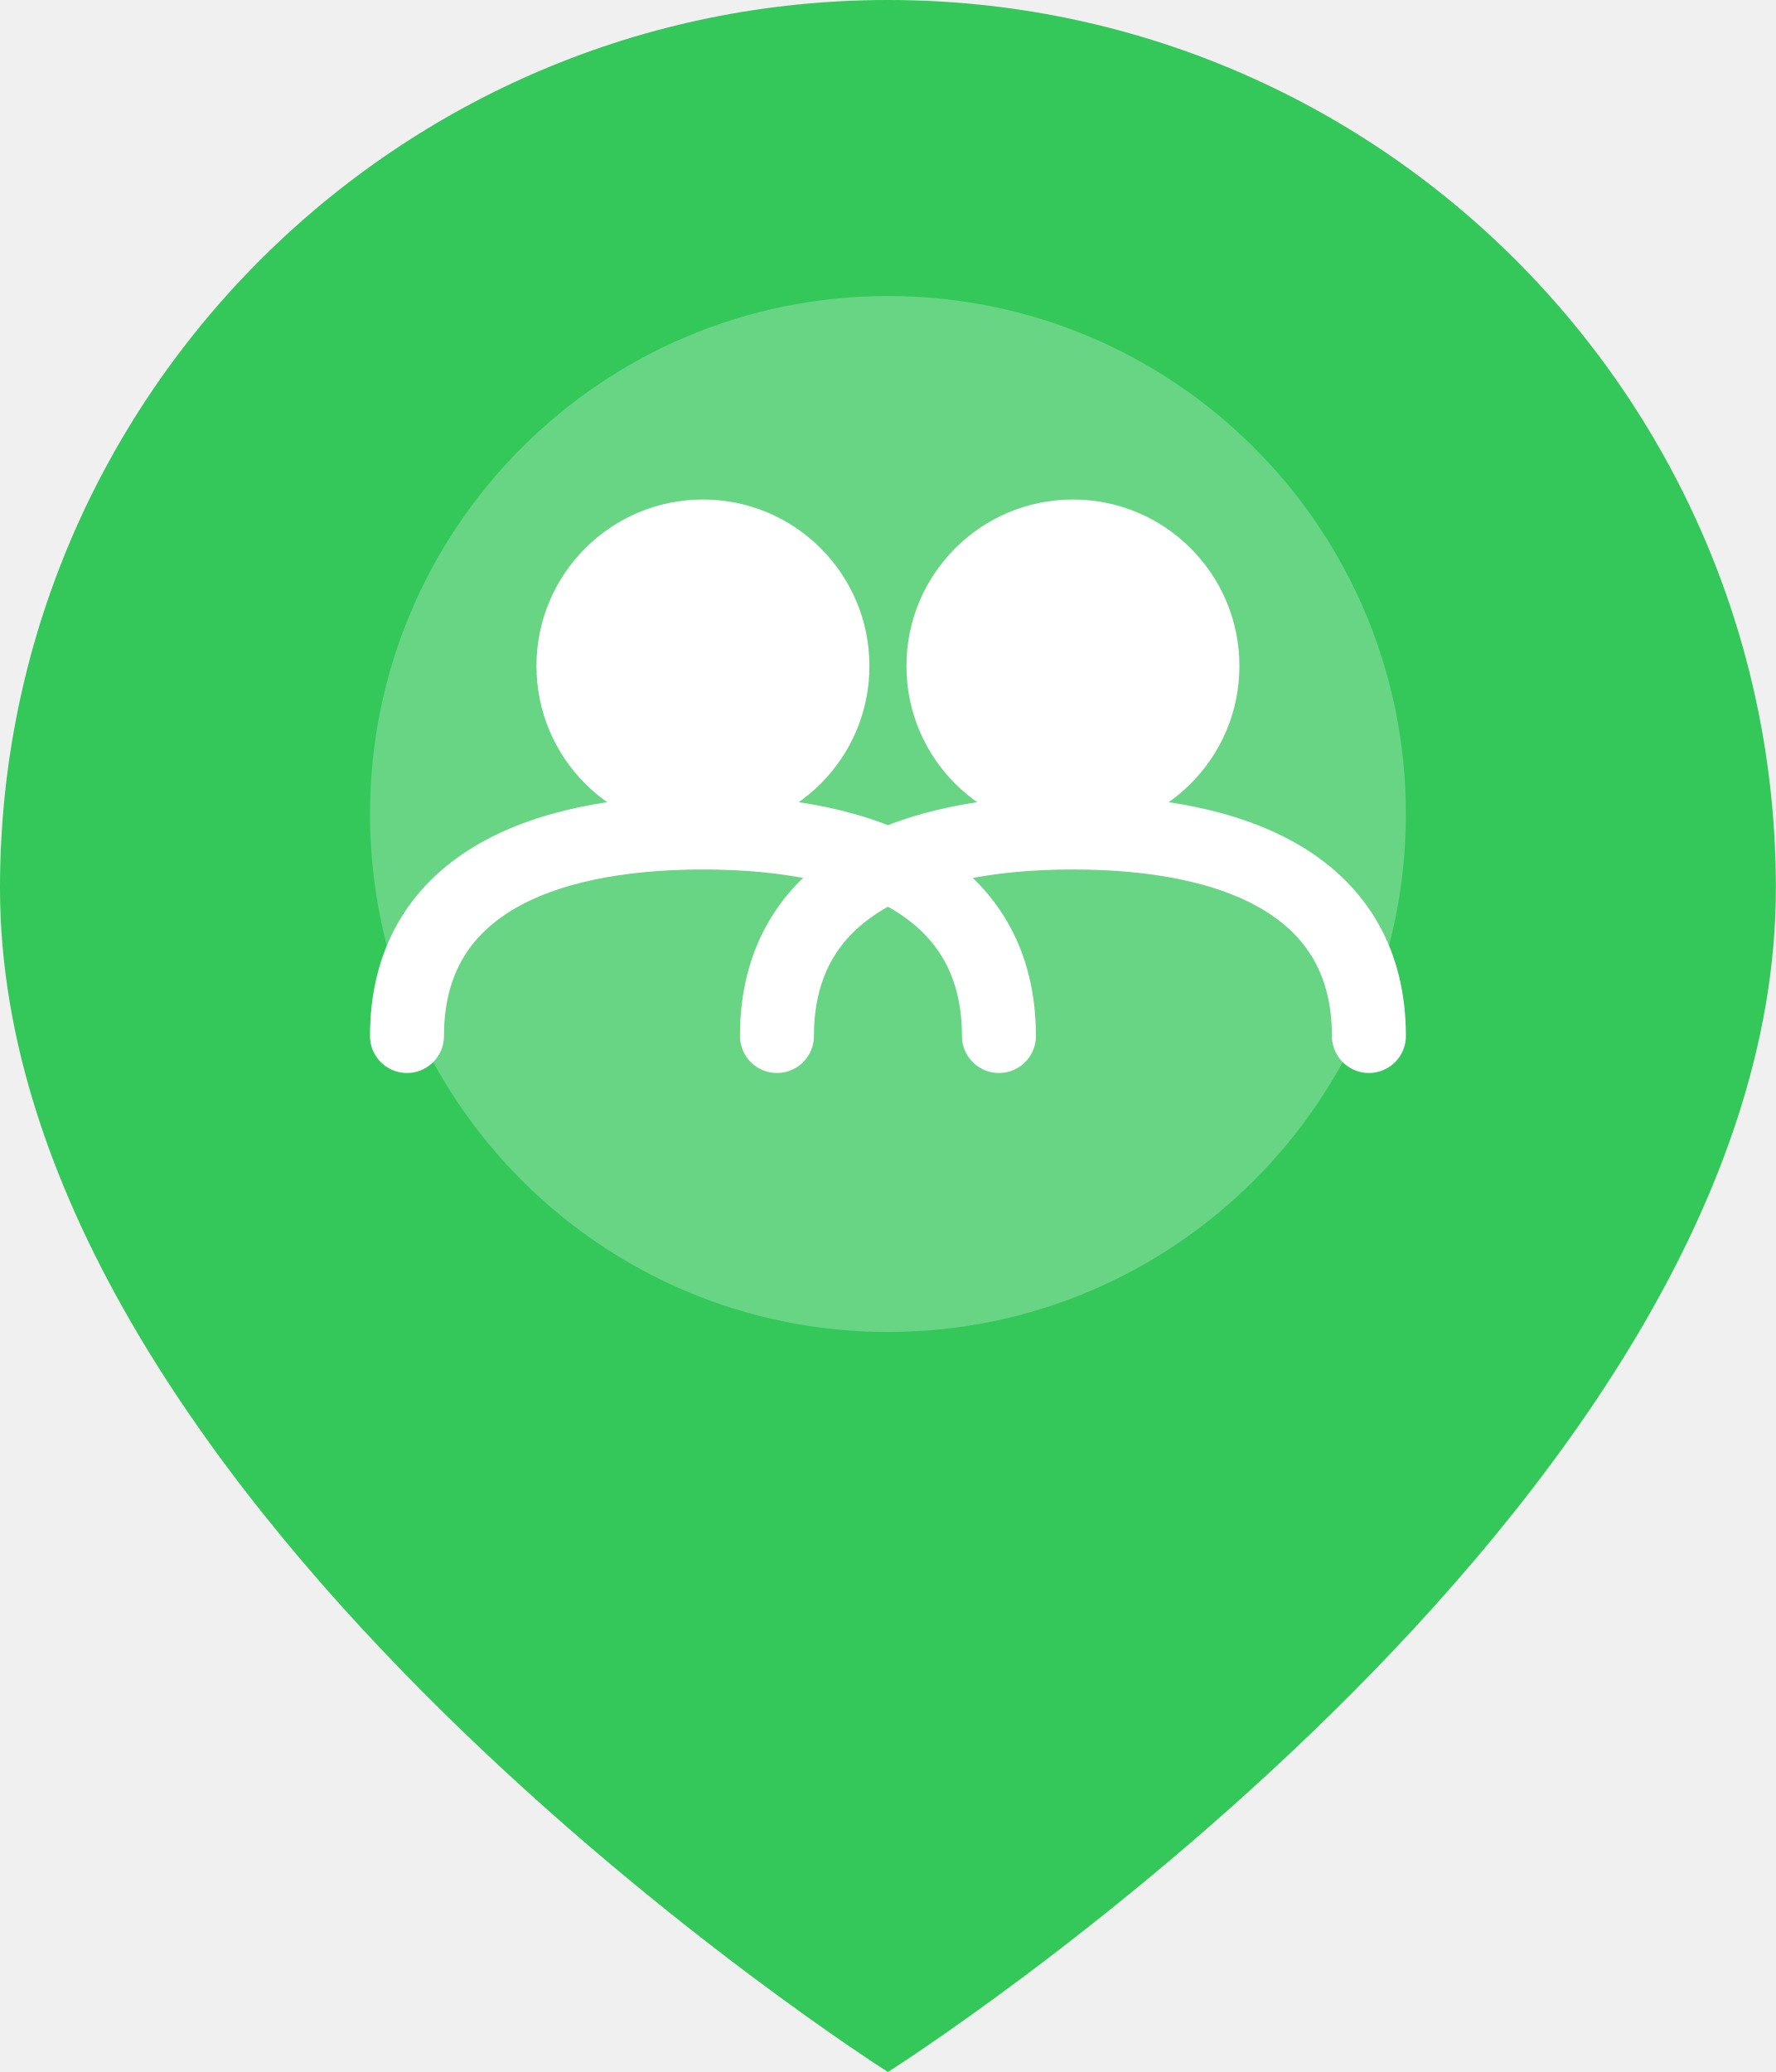
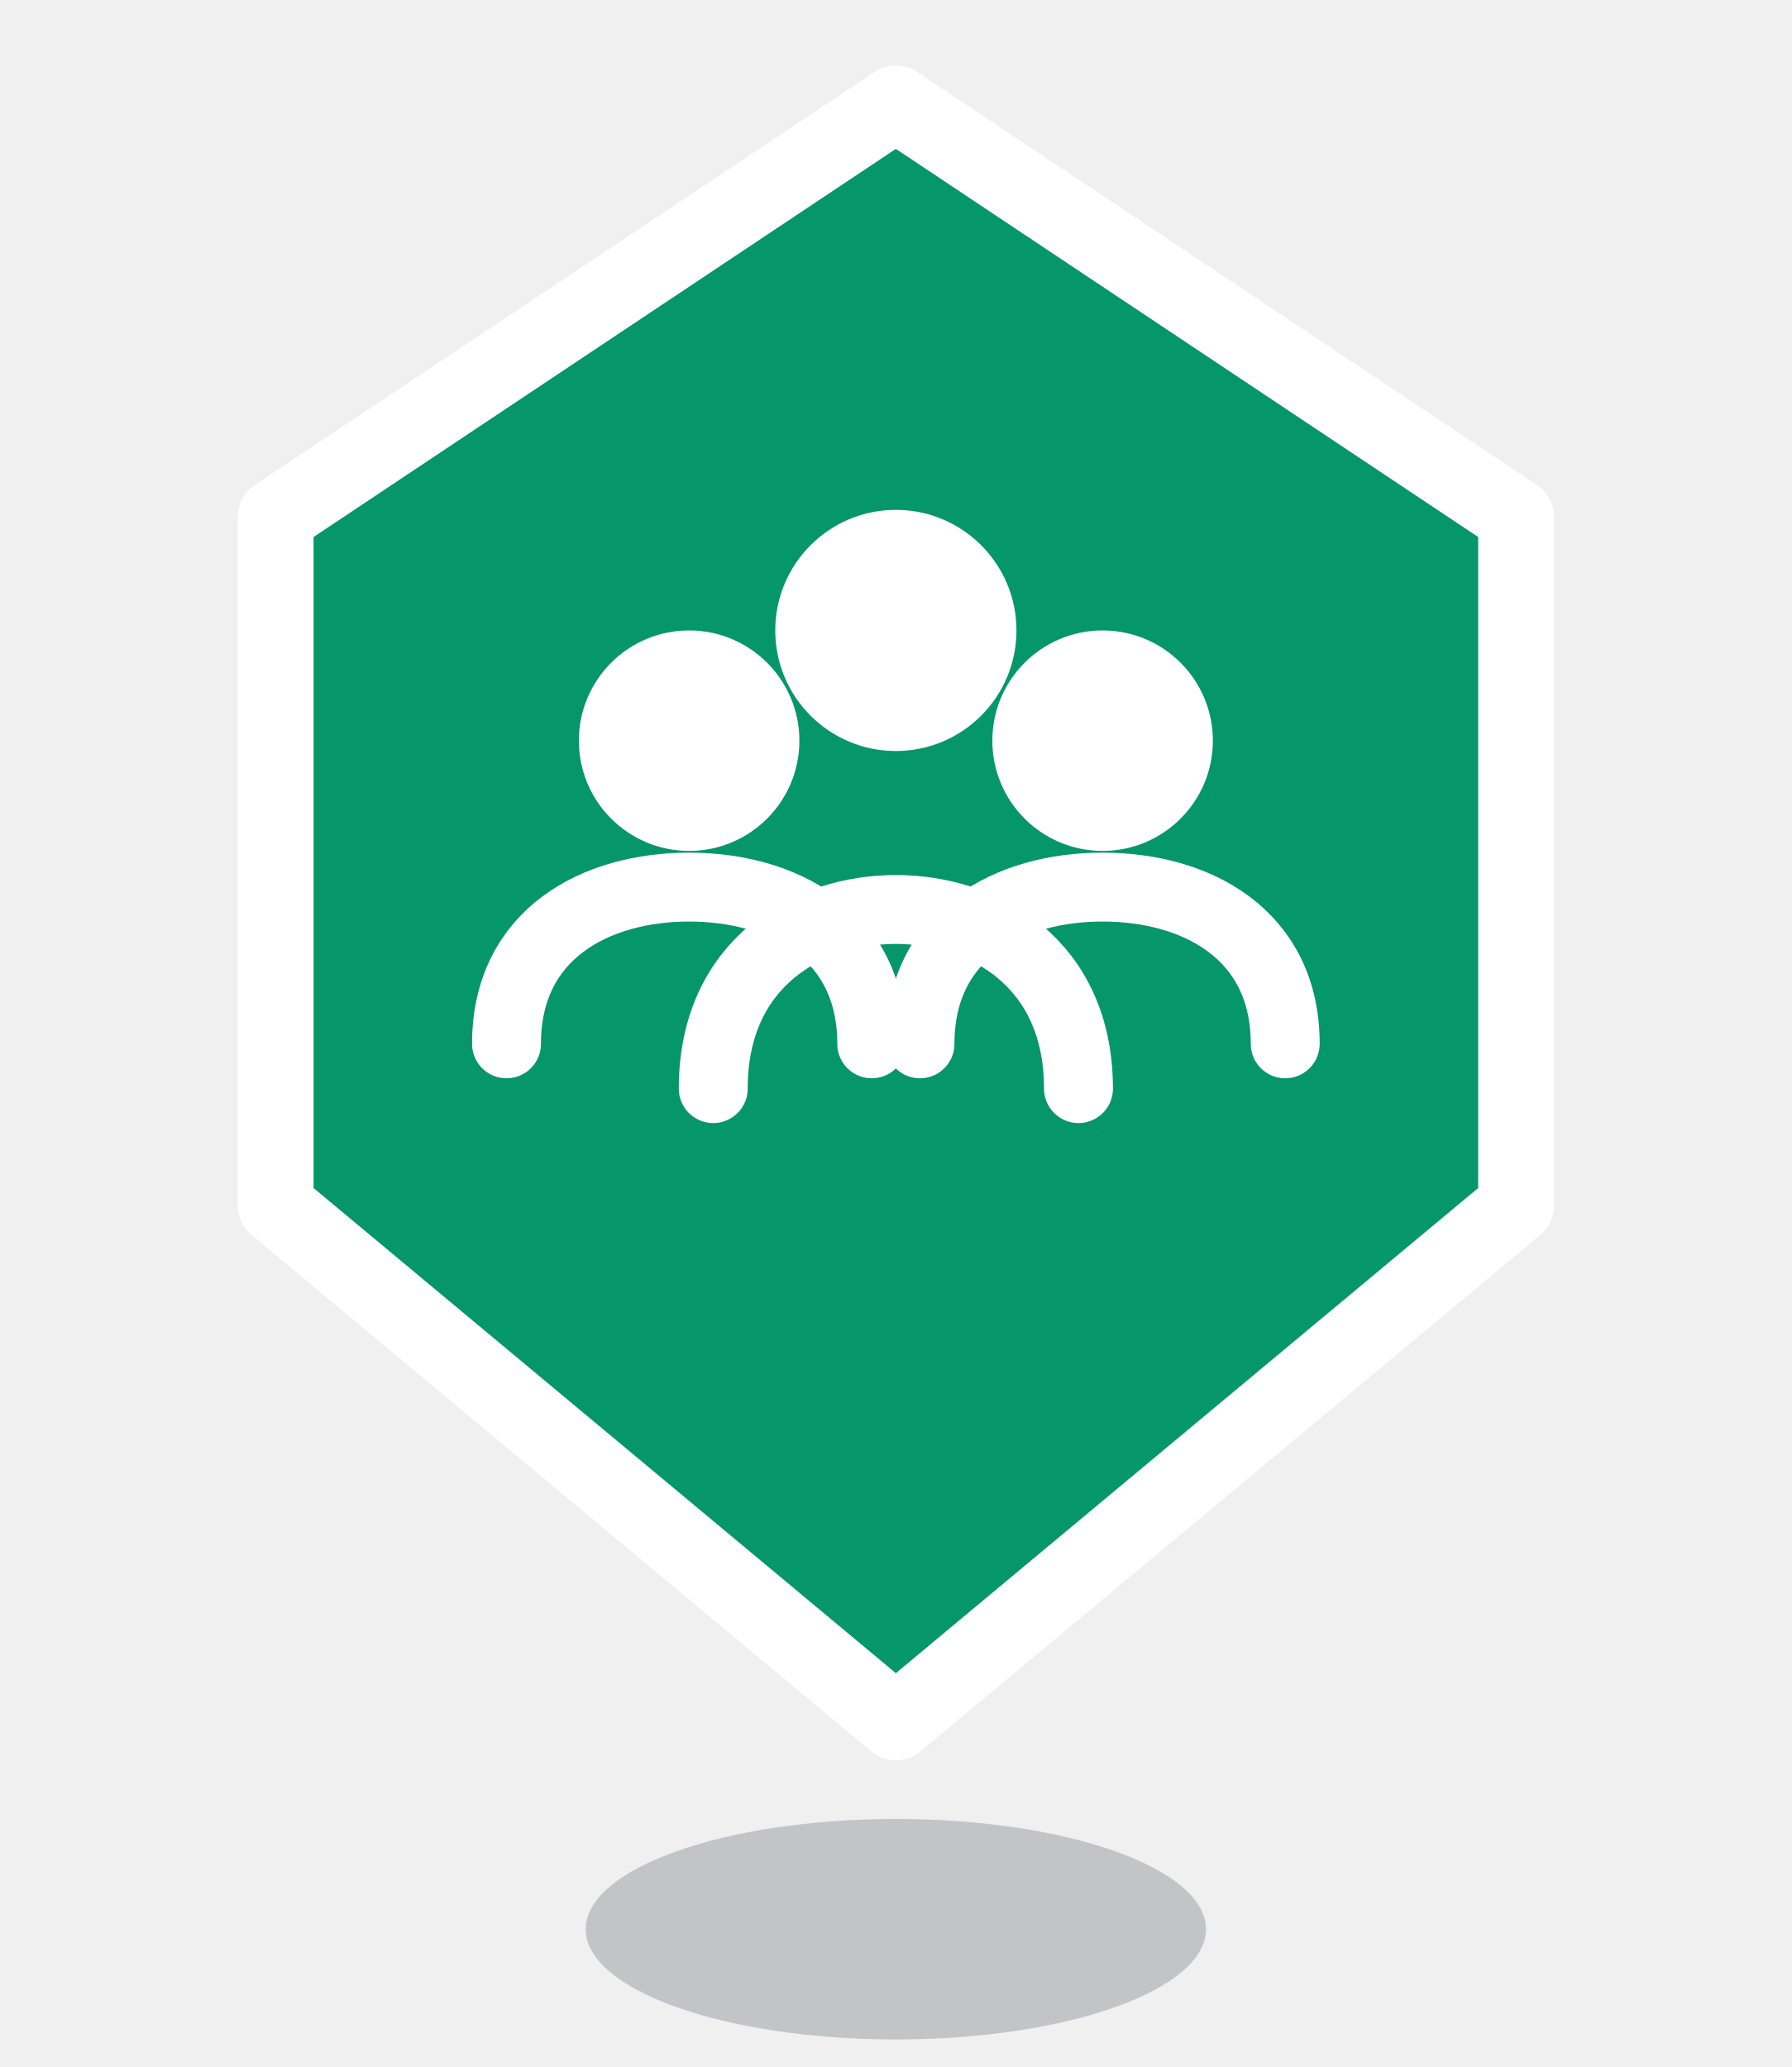
- <svg xmlns="http://www.w3.org/2000/svg" width="48" height="56" viewBox="0 0 48 56">
-   <path d="M24 0C10.745 0 0 10.745 0 24c0 16.8 24 32 24 32s24-15.2 24-32C48 10.745 37.255 0 24 0z" fill="#34C759" />
-   <circle cx="24" cy="22" r="14" fill="rgba(255,255,255,0.25)" />
-   <circle cx="19" cy="18" r="4.5" fill="white" />
-   <circle cx="29" cy="18" r="4.5" fill="white" />
-   <path d="M11 28c0-4 3.5-5.5 8-5.5s8 1.5 8 5.5" fill="none" stroke="white" stroke-width="2" stroke-linecap="round" />
-   <path d="M21 28c0-4 3.5-5.5 8-5.5s8 1.5 8 5.5" fill="none" stroke="white" stroke-width="2" stroke-linecap="round" />
+ <svg xmlns="http://www.w3.org/2000/svg" width="52" height="60" viewBox="0 0 52 60">
+   <ellipse cx="26" cy="56" rx="9" ry="3.2" fill="#0F172A" fill-opacity="0.2" />
+   <path d="M26 3L44 15v20L26 50 8 35V15L26 3Z" fill="#059669" stroke="#FFFFFF" stroke-width="2.2" stroke-linejoin="round" />
+   <circle cx="20" cy="21.5" r="3.2" fill="#FFFFFF" />
+   <circle cx="26" cy="18.3" r="3.5" fill="#FFFFFF" />
+   <circle cx="32" cy="21.5" r="3.2" fill="#FFFFFF" />
+   <path d="M14.7 30.3c0-3.2 2.6-4.55 5.3-4.55 2.7 0 5.3 1.35 5.3 4.55" fill="none" stroke="#FFFFFF" stroke-width="2" stroke-linecap="round" />
+   <path d="M20.7 31.6c0-3.65 2.75-5.2 5.3-5.2s5.3 1.55 5.3 5.2" fill="none" stroke="#FFFFFF" stroke-width="2" stroke-linecap="round" />
+   <path d="M26.7 30.3c0-3.2 2.6-4.55 5.3-4.55 2.7 0 5.3 1.35 5.3 4.55" fill="none" stroke="#FFFFFF" stroke-width="2" stroke-linecap="round" />
</svg>
